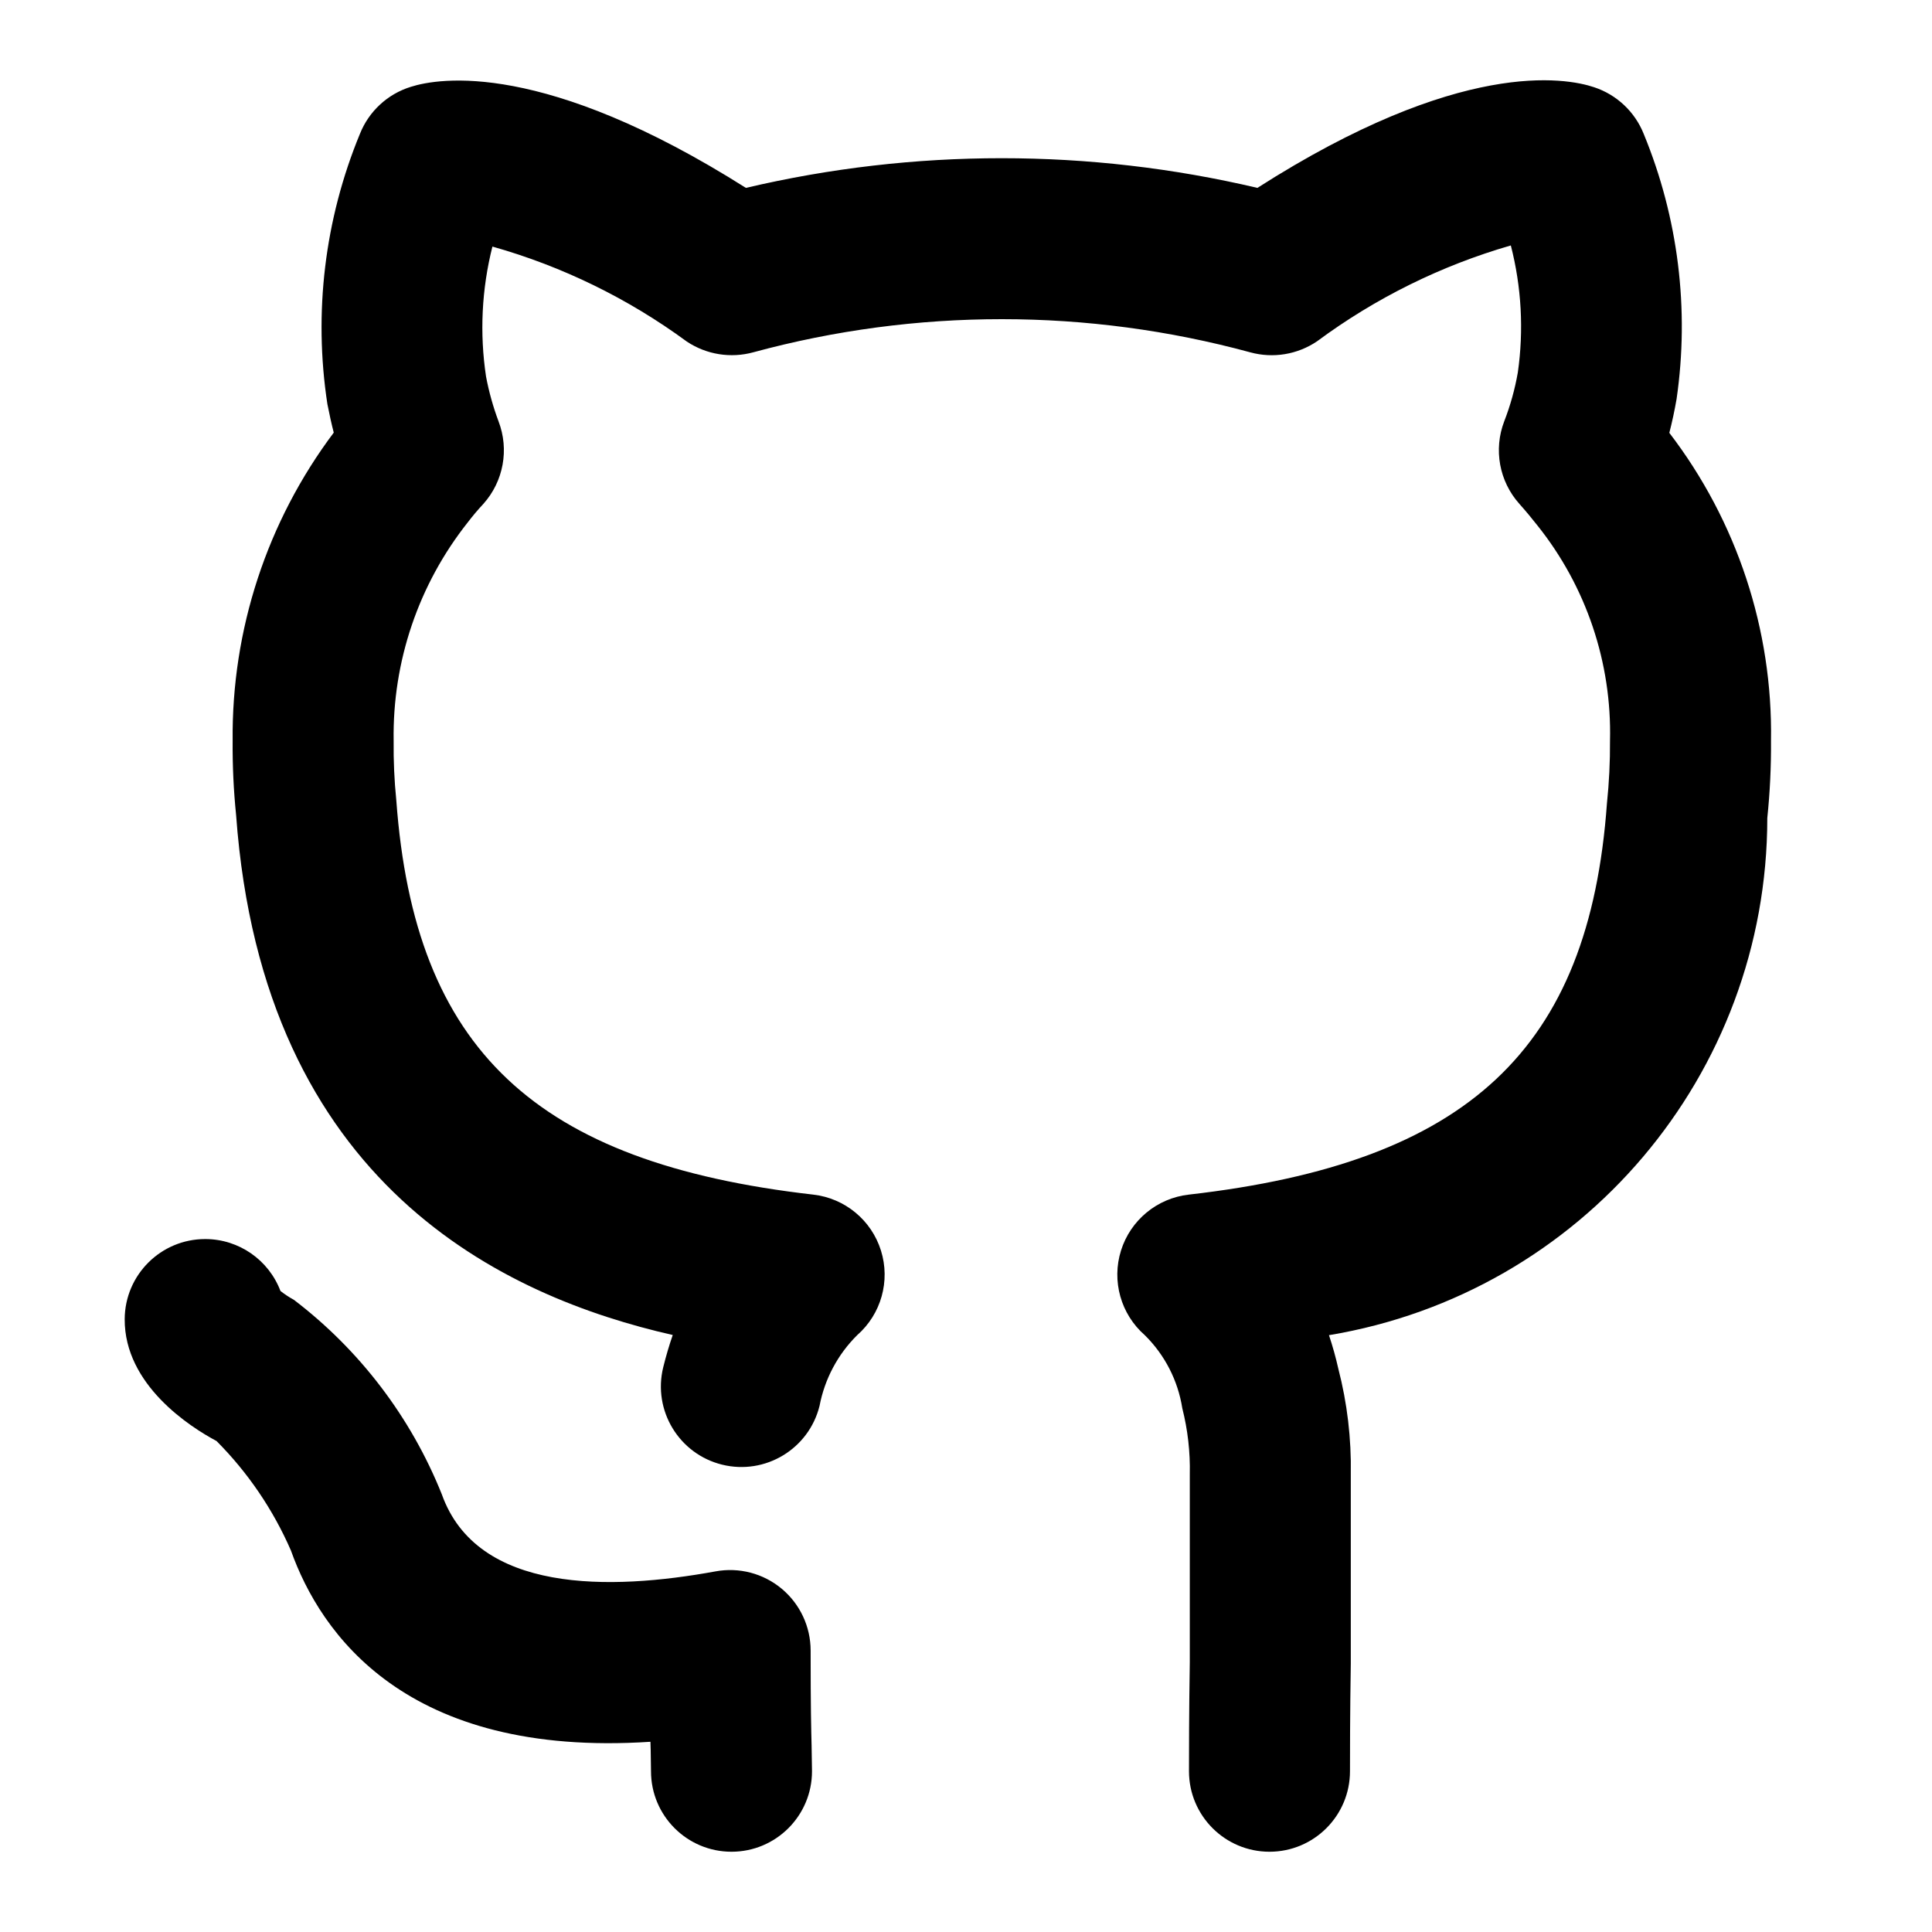
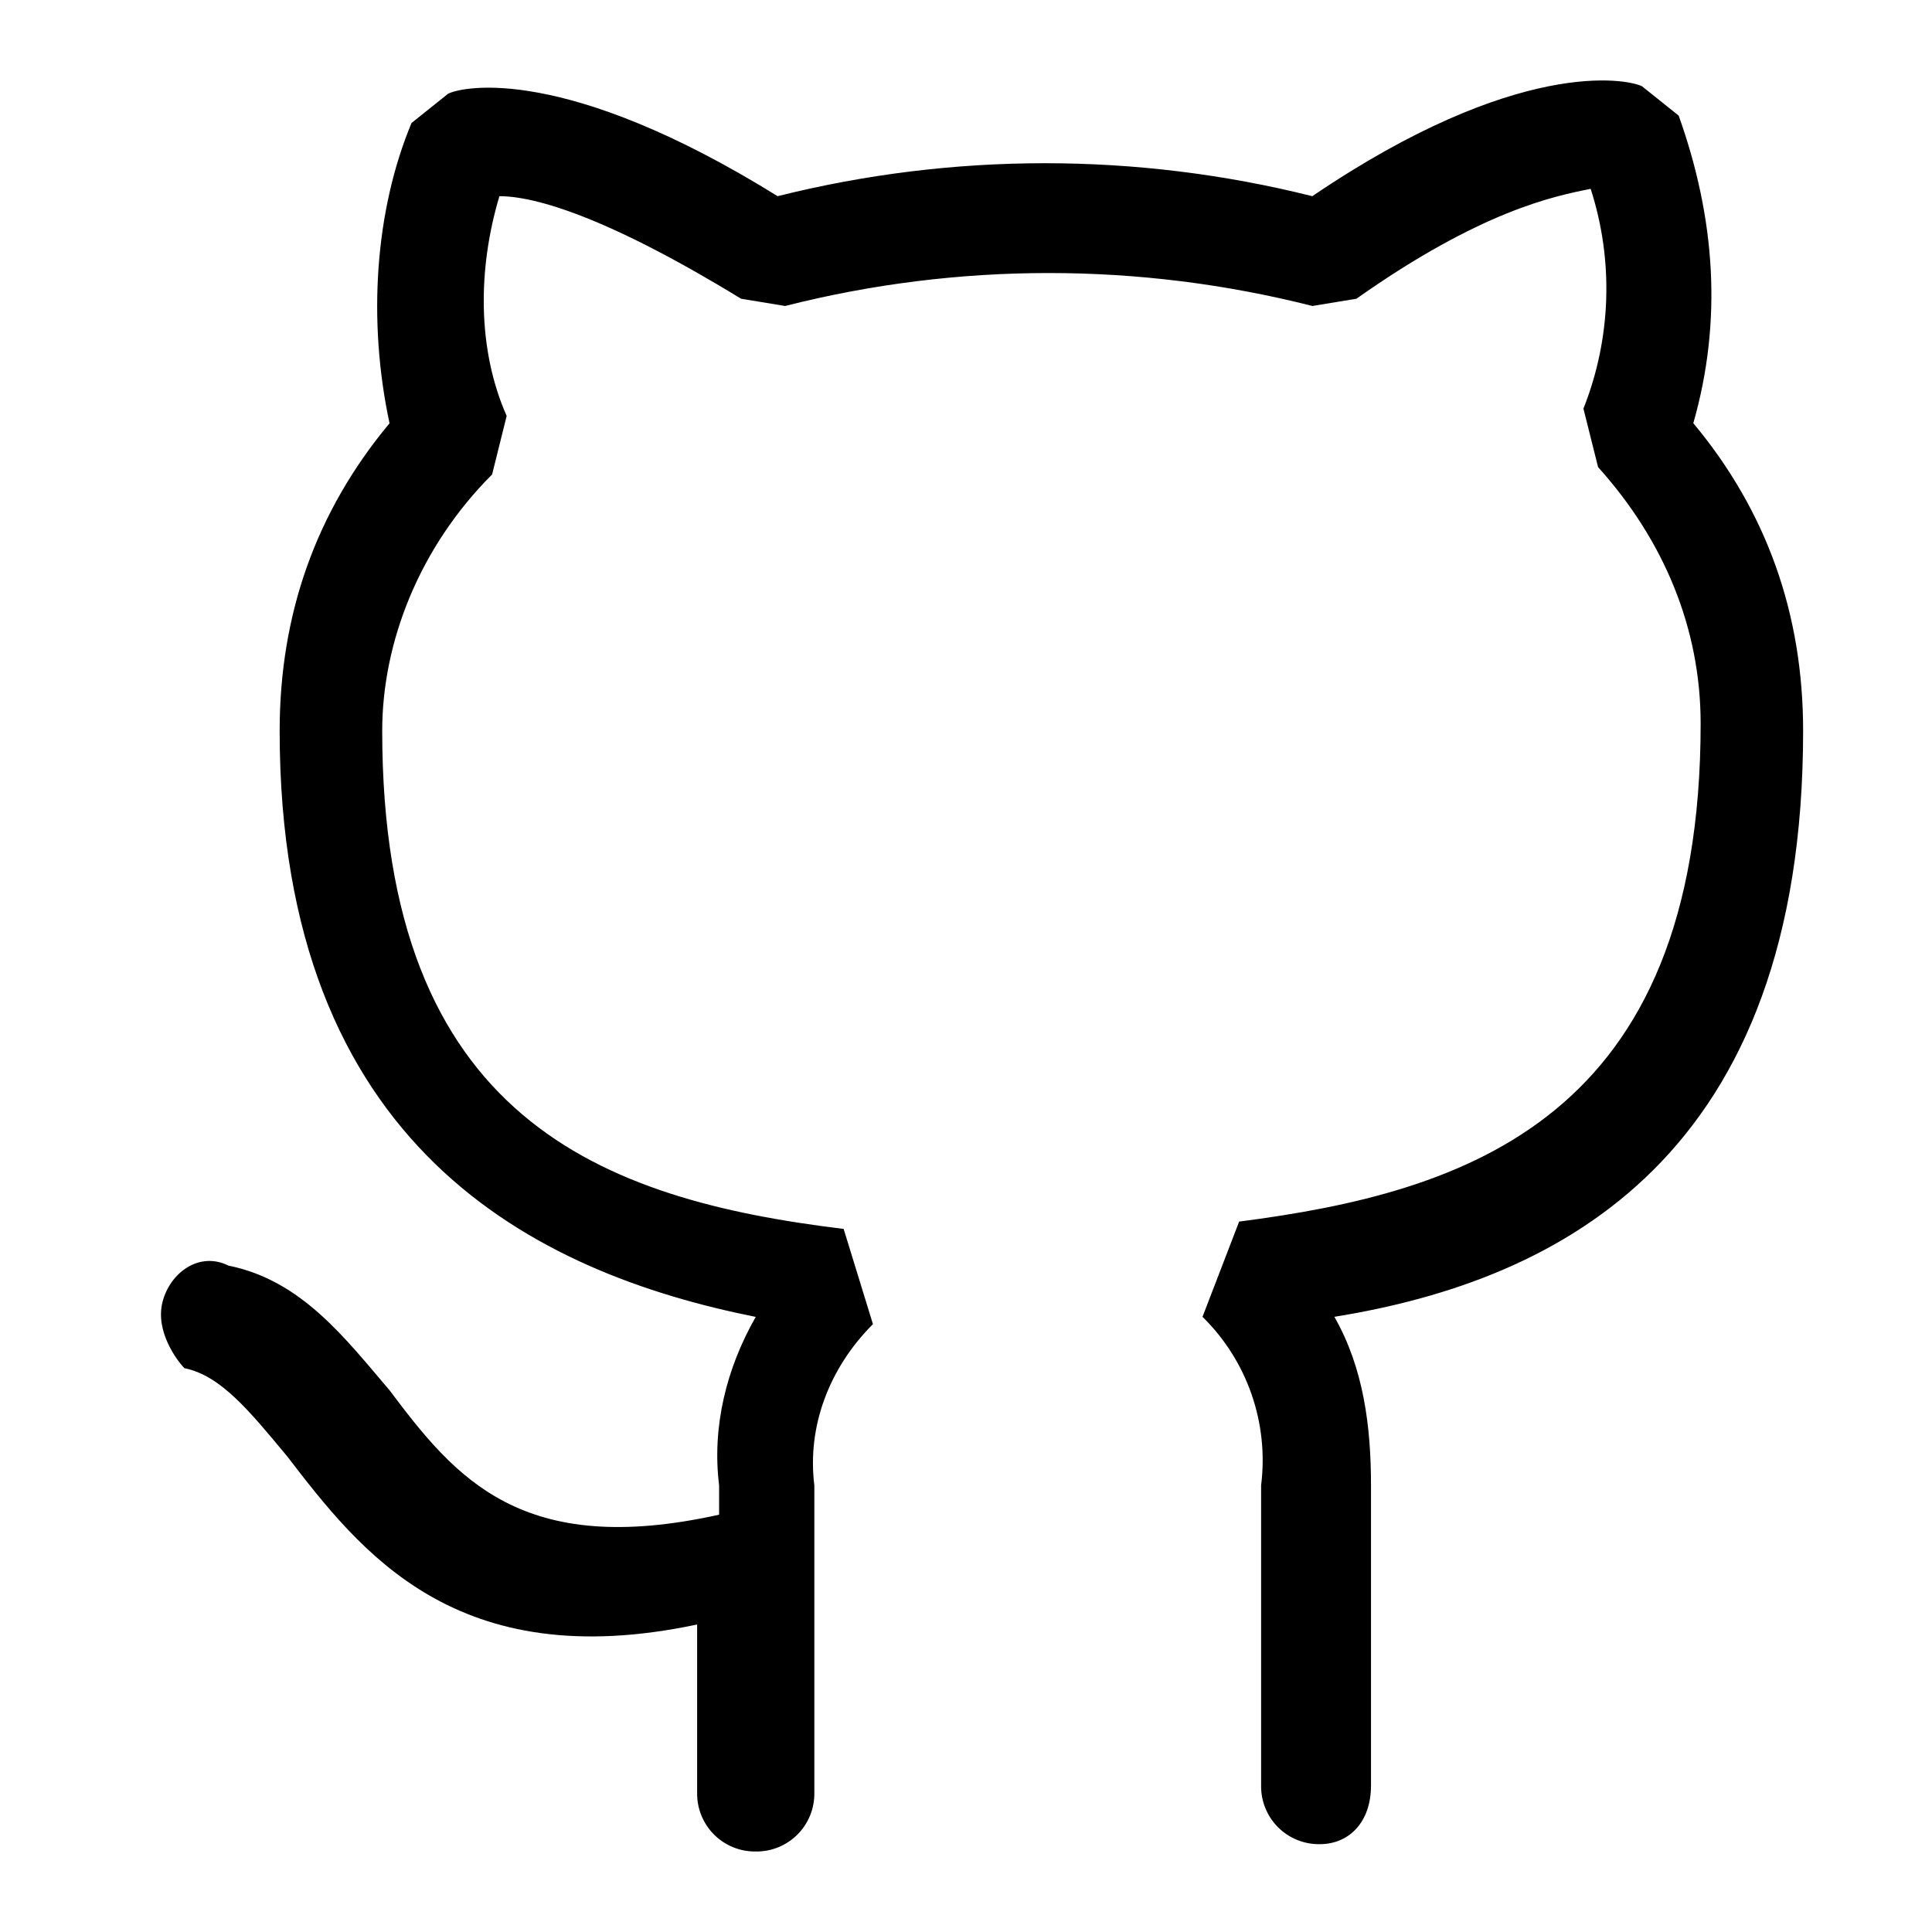
- <svg xmlns="http://www.w3.org/2000/svg" aria-hidden="true" role="img" class="iconify iconify--uil" width="32" height="32" preserveAspectRatio="xMidYMid meet" viewBox="0 0 24 24">
-   <path fill="currentColor" d="M10.07 20.503a1 1 0 0 0-1.18-.983c-1.31.24-2.963.276-3.402-.958a5.708 5.708 0 0 0-1.837-2.415a1.2 1.2 0 0 1-.167-.11a1 1 0 0 0-.93-.645h-.005a1 1 0 0 0-1 .995c-.004.815.81 1.338 1.141 1.514a4.44 4.44 0 0 1 .924 1.36c.365 1.023 1.423 2.576 4.466 2.376l.003.098l.004.268a1 1 0 0 0 2 0l-.005-.318c-.005-.19-.012-.464-.012-1.182ZM20.737 5.377a5.39 5.39 0 0 0 .09-.42a6.278 6.278 0 0 0-.408-3.293a1.002 1.002 0 0 0-.615-.58c-.356-.12-1.67-.357-4.184 1.25a13.87 13.87 0 0 0-6.354 0C6.762.75 5.455.966 5.102 1.079a.997.997 0 0 0-.631.584a6.3 6.3 0 0 0-.404 3.357c.025.127.051.246.079.354a6.27 6.27 0 0 0-1.256 3.83a8.422 8.422 0 0 0 .043.921c.334 4.603 3.334 5.984 5.424 6.459a4.591 4.591 0 0 0-.118.4a1 1 0 0 0 1.942.479a1.678 1.678 0 0 1 .468-.878a1 1 0 0 0-.546-1.745c-3.454-.395-4.954-1.802-5.18-4.899a6.61 6.61 0 0 1-.033-.738a4.258 4.258 0 0 1 .92-2.713a3.022 3.022 0 0 1 .195-.231a1 1 0 0 0 .188-1.025a3.388 3.388 0 0 1-.155-.555a4.094 4.094 0 0 1 .079-1.616a7.543 7.543 0 0 1 2.415 1.18a1.009 1.009 0 0 0 .827.133a11.777 11.777 0 0 1 6.173.001a1.005 1.005 0 0 0 .83-.138a7.572 7.572 0 0 1 2.406-1.19a4.04 4.04 0 0 1 .087 1.578a3.205 3.205 0 0 1-.169.607a1 1 0 0 0 .188 1.025c.078.087.155.18.224.268A4.122 4.122 0 0 1 20 9.203a7.039 7.039 0 0 1-.038.777c-.22 3.056-1.725 4.464-5.195 4.86a1 1 0 0 0-.546 1.746a1.63 1.63 0 0 1 .466.908a3.06 3.06 0 0 1 .093.82v2.333c-.01.648-.01 1.133-.01 1.356a1 1 0 1 0 2 0c0-.217 0-.692.01-1.34v-2.35a4.881 4.881 0 0 0-.155-1.311a4.256 4.256 0 0 0-.116-.416a6.513 6.513 0 0 0 5.445-6.424A8.697 8.697 0 0 0 22 9.203a6.13 6.13 0 0 0-1.263-3.826Z" />
+ <svg xmlns="http://www.w3.org/2000/svg" aria-hidden="true" role="img" class="iconify iconify--codicon" width="32" height="32" preserveAspectRatio="xMidYMid meet" viewBox="0 0 24 24">
+   <path fill="currentColor" d="M21.035 5.257c.91 1.092 1.364 2.366 1.364 3.822c0 5.277-3.002 6.824-5.823 7.279c.364.637.455 1.365.455 2.093v3.73c0 .455-.273.728-.637.728a.718.718 0 0 1-.728-.728v-3.73a2.497 2.497 0 0 0-.728-2.093l.455-1.183c2.821-.364 5.733-1.274 5.733-6.187c0-1.183-.455-2.275-1.274-3.185l-.182-.727a4.04 4.04 0 0 0 .09-2.73c-.454.09-1.364.273-2.91 1.365l-.547.09a13.307 13.307 0 0 0-6.55 0l-.547-.09C7.57 2.71 6.66 2.437 6.204 2.437c-.273.91-.273 1.91.09 2.73l-.181.727c-.91.91-1.365 2.093-1.365 3.185c0 4.822 2.73 5.823 5.732 6.187l.364 1.183c-.546.546-.819 1.274-.728 2.002v3.821a.718.718 0 0 1-.728.728a.718.718 0 0 1-.728-.728V20.18c-3.002.637-4.185-.91-5.095-2.092c-.455-.546-.819-1.001-1.274-1.092c-.09-.091-.364-.455-.273-.819c.091-.364.455-.637.82-.455c.91.182 1.455.91 2 1.547c.82 1.092 1.639 2.092 4.095 1.547v-.364c-.09-.728.091-1.456.455-2.093c-2.73-.546-5.914-2.093-5.914-7.279c0-1.456.455-2.73 1.365-3.822c-.273-1.273-.182-2.638.273-3.73l.455-.364C5.749 1.073 7.023.8 9.66 2.437a13.673 13.673 0 0 1 6.642 0C18.851.708 20.216.98 20.398 1.072l.455.364c.455 1.274.546 2.548.182 3.821z" />
</svg>
